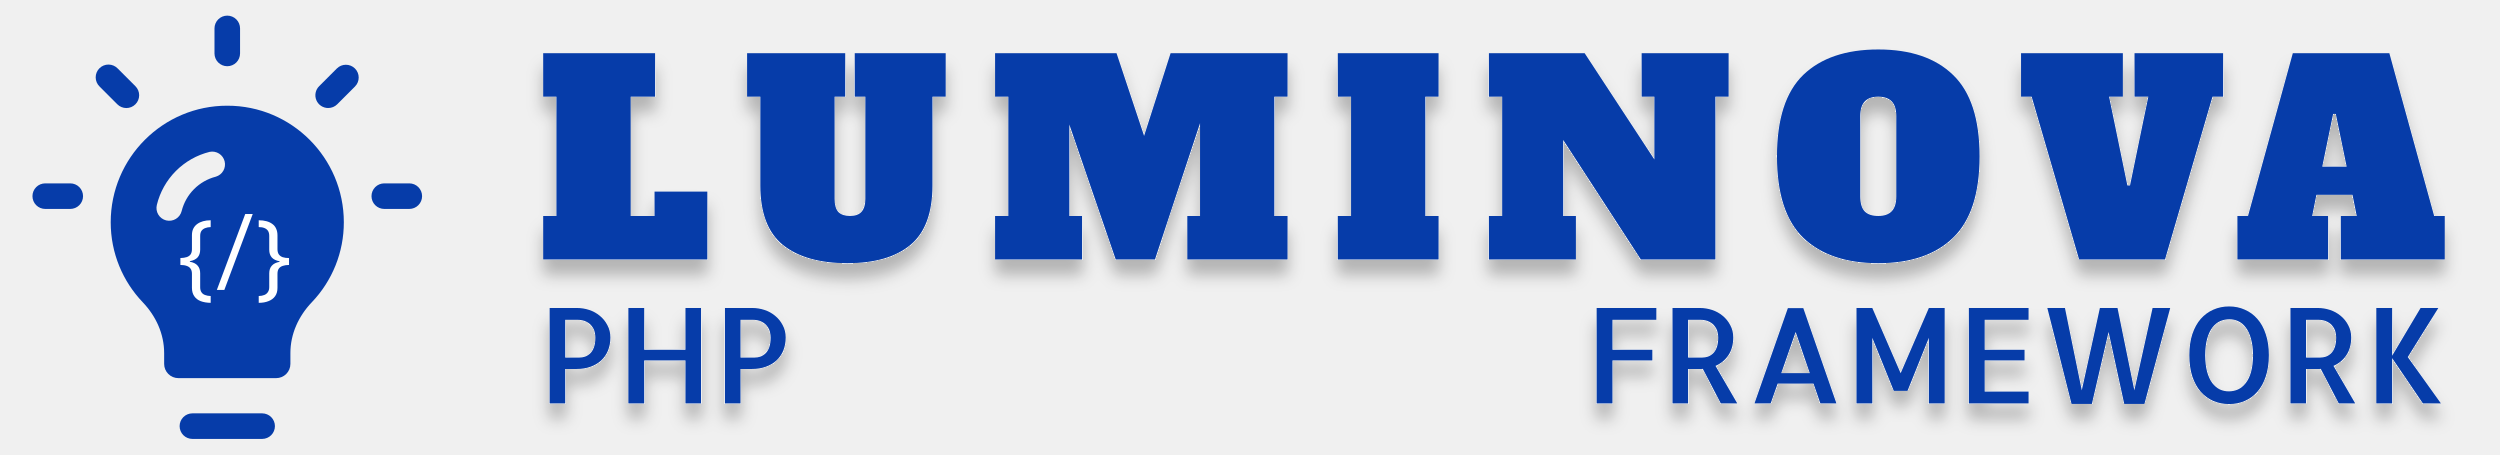
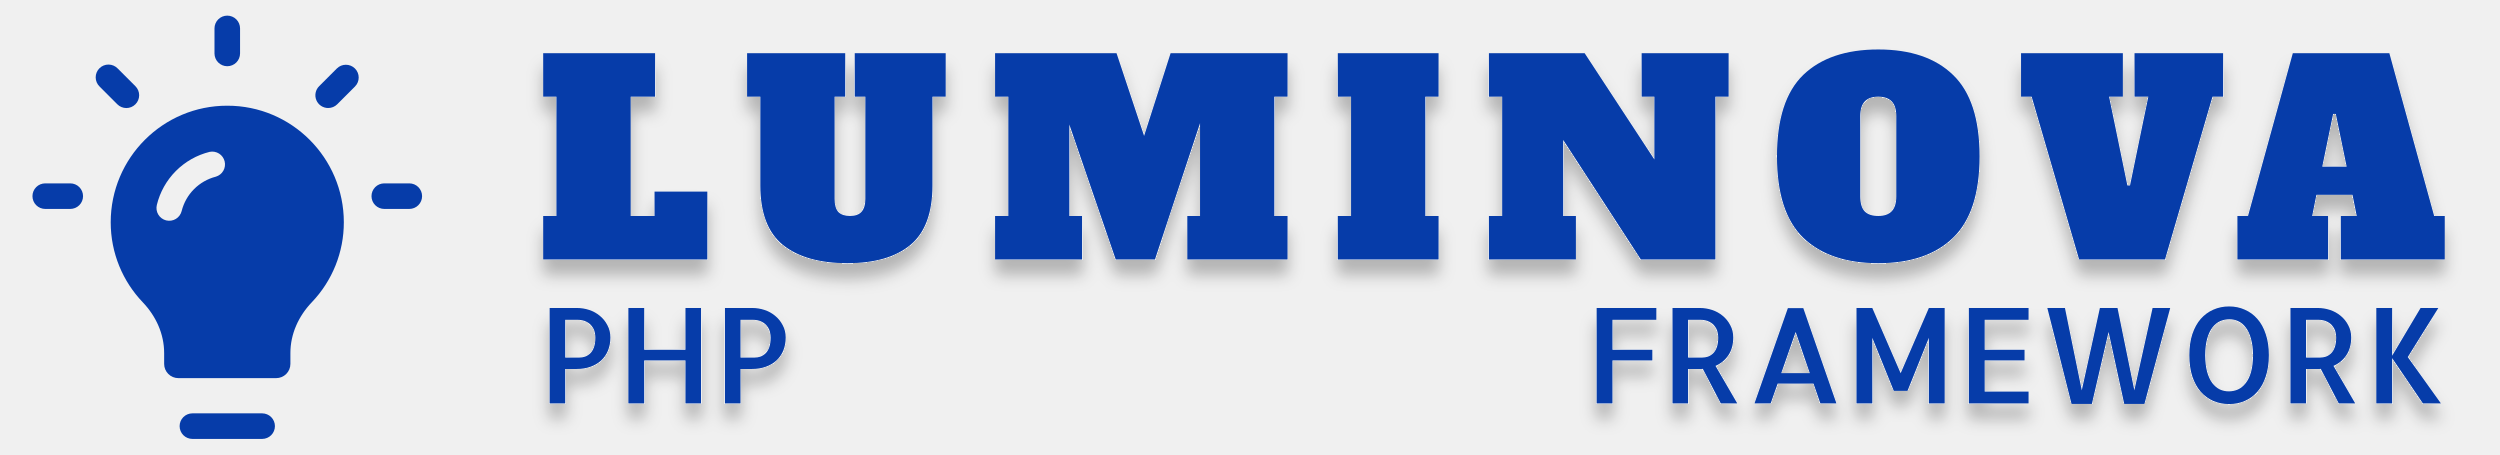
<svg xmlns="http://www.w3.org/2000/svg" width="660" height="120" viewBox="0 0 660 120" fill="none">
  <path d="M69.206 109.125H50.794C49.899 109.125 49.04 109.481 48.407 110.114C47.774 110.746 47.419 111.605 47.419 112.5C47.419 113.395 47.774 114.254 48.407 114.886C49.04 115.519 49.899 115.875 50.794 115.875H69.206C70.101 115.875 70.96 115.519 71.593 114.886C72.226 114.254 72.581 113.395 72.581 112.5C72.581 111.605 72.226 110.746 71.593 110.114C70.96 109.481 70.101 109.125 69.206 109.125ZM60 17.483C60.895 17.483 61.754 17.127 62.386 16.494C63.019 15.861 63.375 15.003 63.375 14.107V7.5C63.375 6.605 63.019 5.746 62.386 5.114C61.754 4.481 60.895 4.125 60 4.125C59.105 4.125 58.246 4.481 57.614 5.114C56.981 5.746 56.625 6.605 56.625 7.5V14.107C56.625 15.003 56.981 15.861 57.614 16.494C58.246 17.127 59.105 17.483 60 17.483ZM108.056 48.409H101.449C100.554 48.409 99.695 48.764 99.062 49.397C98.429 50.03 98.074 50.889 98.074 51.784C98.074 52.679 98.429 53.537 99.062 54.17C99.695 54.803 100.554 55.159 101.449 55.159H108.056C108.951 55.159 109.81 54.803 110.443 54.17C111.076 53.537 111.431 52.679 111.431 51.784C111.431 50.889 111.076 50.03 110.443 49.397C109.81 48.764 108.951 48.409 108.056 48.409ZM18.547 48.409H11.944C11.049 48.409 10.19 48.764 9.557 49.397C8.924 50.03 8.569 50.889 8.569 51.784C8.569 52.679 8.924 53.537 9.557 54.17C10.19 54.803 11.049 55.159 11.944 55.159H18.551C19.446 55.158 20.305 54.802 20.937 54.169C21.57 53.536 21.925 52.677 21.924 51.782C21.924 50.887 21.568 50.029 20.934 49.396C20.301 48.763 19.443 48.408 18.547 48.409ZM30.971 27.529C31.284 27.844 31.656 28.095 32.066 28.265C32.476 28.436 32.916 28.524 33.36 28.524C33.804 28.524 34.244 28.436 34.654 28.265C35.064 28.095 35.436 27.844 35.749 27.529C36.063 27.216 36.312 26.844 36.481 26.435C36.651 26.026 36.739 25.587 36.739 25.144C36.739 24.701 36.651 24.262 36.481 23.853C36.312 23.443 36.063 23.072 35.749 22.759L31.073 18.082C30.762 17.758 30.389 17.499 29.977 17.32C29.565 17.141 29.121 17.047 28.672 17.042C28.223 17.037 27.777 17.121 27.361 17.291C26.945 17.46 26.567 17.711 26.249 18.029C25.931 18.346 25.68 18.724 25.51 19.14C25.34 19.556 25.255 20.002 25.26 20.451C25.264 20.901 25.359 21.344 25.537 21.757C25.715 22.169 25.974 22.542 26.299 22.852L30.971 27.529ZM88.927 18.082L84.255 22.755C83.78 23.226 83.455 23.828 83.323 24.483C83.192 25.139 83.258 25.82 83.514 26.438C83.77 27.056 84.205 27.583 84.762 27.953C85.32 28.323 85.975 28.519 86.644 28.515C87.088 28.516 87.527 28.429 87.937 28.259C88.347 28.089 88.719 27.839 89.032 27.525L93.705 22.852C95.025 21.536 95.025 19.399 93.705 18.082C92.385 16.766 90.244 16.766 88.927 18.082ZM60 27.907C43.031 27.881 29.227 41.681 29.227 58.68C29.227 66.862 32.438 74.306 37.688 79.8C41.171 83.449 43.335 88.155 43.335 93.199V96.075C43.335 97.07 43.73 98.023 44.433 98.727C45.137 99.43 46.09 99.825 47.085 99.825H72.915C73.91 99.825 74.863 99.43 75.567 98.727C76.27 98.023 76.665 97.07 76.665 96.075V93.199C76.665 88.155 78.825 83.449 82.312 79.8C87.753 74.116 90.784 66.548 90.772 58.68C90.772 41.681 76.969 27.878 60 27.907ZM56.981 46.642C54.8 47.201 52.81 48.338 51.222 49.934C49.633 51.53 48.506 53.526 47.959 55.71C47.745 56.579 47.195 57.327 46.431 57.792C45.666 58.257 44.748 58.399 43.879 58.189C43.01 57.976 42.261 57.426 41.797 56.661C41.332 55.896 41.191 54.978 41.404 54.109C42.225 50.721 43.96 47.623 46.419 45.151C48.877 42.68 51.966 40.93 55.35 40.091C56.203 39.917 57.091 40.08 57.828 40.544C58.565 41.009 59.093 41.74 59.304 42.586C59.514 43.431 59.39 44.325 58.957 45.081C58.525 45.836 57.817 46.396 56.981 46.642Z" fill="#063CA9" />
-   <path d="M55.622 79.95C54.605 79.933 53.722 79.783 52.972 79.5C52.239 79.217 51.672 78.775 51.272 78.175C50.872 77.592 50.672 76.858 50.672 75.975V72.3C50.672 71.733 50.555 71.283 50.322 70.95C50.089 70.6 49.747 70.35 49.297 70.2C48.847 70.033 48.288 69.95 47.622 69.95V68.125C48.288 68.108 48.847 68.025 49.297 67.875C49.747 67.725 50.089 67.483 50.322 67.15C50.555 66.8 50.672 66.35 50.672 65.8V62.1C50.672 61.433 50.788 60.858 51.022 60.375C51.272 59.875 51.614 59.467 52.047 59.15C52.497 58.817 53.022 58.567 53.622 58.4C54.222 58.233 54.889 58.15 55.622 58.15V59.95C55.055 59.967 54.563 60.058 54.147 60.225C53.73 60.392 53.405 60.642 53.172 60.975C52.955 61.308 52.847 61.75 52.847 62.3V65.9C52.847 66.75 52.622 67.433 52.172 67.95C51.722 68.45 51.038 68.783 50.122 68.95V69.1C51.055 69.267 51.739 69.608 52.172 70.125C52.622 70.625 52.847 71.3 52.847 72.15V75.825C52.847 76.358 52.955 76.792 53.172 77.125C53.389 77.475 53.705 77.725 54.122 77.875C54.538 78.042 55.038 78.133 55.622 78.15V79.95ZM59.227 76.537H57.249L64.744 56.493H66.722L59.227 76.537ZM68.303 78.15C68.886 78.133 69.378 78.042 69.778 77.875C70.195 77.708 70.511 77.45 70.728 77.1C70.961 76.767 71.078 76.333 71.078 75.8V72.175C71.078 71.325 71.303 70.65 71.753 70.15C72.203 69.633 72.886 69.292 73.803 69.125V68.975C72.886 68.808 72.203 68.475 71.753 67.975C71.303 67.458 71.078 66.775 71.078 65.925V62.275C71.078 61.725 70.97 61.283 70.753 60.95C70.536 60.617 70.22 60.367 69.803 60.2C69.403 60.033 68.903 59.95 68.303 59.95V58.15C69.07 58.15 69.753 58.233 70.353 58.4C70.97 58.567 71.495 58.817 71.928 59.15C72.361 59.467 72.686 59.875 72.903 60.375C73.136 60.875 73.253 61.458 73.253 62.125V65.775C73.253 66.342 73.37 66.8 73.603 67.15C73.836 67.483 74.178 67.733 74.628 67.9C75.095 68.05 75.653 68.125 76.303 68.125V69.95C75.653 69.95 75.095 70.033 74.628 70.2C74.178 70.35 73.836 70.592 73.603 70.925C73.37 71.258 73.253 71.708 73.253 72.275V76C73.253 76.883 73.045 77.617 72.628 78.2C72.211 78.783 71.628 79.217 70.878 79.5C70.145 79.8 69.286 79.95 68.303 79.95V78.15Z" fill="white" />
  <g filter="url(#filter0_d_1_6)">
    <path d="M149.212 106.5H145.11V81.31H152.356C153.427 81.31 154.487 81.481 155.535 81.822C156.583 82.164 157.518 82.677 158.338 83.36C159.181 84.044 159.853 84.876 160.354 85.856C160.879 86.812 161.141 87.895 161.141 89.103C161.141 90.379 160.924 91.541 160.491 92.589C160.058 93.614 159.454 94.48 158.68 95.186C157.905 95.893 156.971 96.44 155.877 96.827C154.783 97.215 153.576 97.408 152.254 97.408H149.212V106.5ZM149.212 84.42V94.4H152.972C153.473 94.4 153.963 94.321 154.441 94.161C154.943 93.979 155.398 93.694 155.809 93.307C156.219 92.919 156.549 92.384 156.8 91.7C157.05 90.994 157.176 90.128 157.176 89.103C157.176 88.692 157.119 88.225 157.005 87.701C156.891 87.154 156.652 86.642 156.287 86.163C155.945 85.662 155.455 85.252 154.817 84.933C154.179 84.591 153.336 84.42 152.288 84.42H149.212ZM185.066 81.31V106.5H180.965V95.152H170.062V106.5H165.892V81.31H170.062V92.35H180.965V81.31H185.066ZM195.491 106.5H191.39V81.31H198.636C199.707 81.31 200.766 81.481 201.814 81.822C202.863 82.164 203.797 82.677 204.617 83.36C205.46 84.044 206.132 84.876 206.634 85.856C207.158 86.812 207.42 87.895 207.42 89.103C207.42 90.379 207.203 91.541 206.771 92.589C206.338 93.614 205.734 94.48 204.959 95.186C204.184 95.893 203.25 96.44 202.156 96.827C201.062 97.215 199.855 97.408 198.533 97.408H195.491V106.5ZM195.491 84.42V94.4H199.251C199.752 94.4 200.242 94.321 200.721 94.161C201.222 93.979 201.678 93.694 202.088 93.307C202.498 92.919 202.828 92.384 203.079 91.7C203.33 90.994 203.455 90.128 203.455 89.103C203.455 88.692 203.398 88.225 203.284 87.701C203.17 87.154 202.931 86.642 202.566 86.163C202.225 85.662 201.735 85.252 201.097 84.933C200.459 84.591 199.616 84.42 198.567 84.42H195.491Z" fill="#063CA9" />
    <path d="M143.4 68.5V57.02H146.9V25.52H143.4V14.04H172.94V25.52H166.5V57.02H172.8V50.58H186.73V68.5H143.4ZM223.693 69.48C216.367 69.48 210.697 67.87 206.683 64.65C202.717 61.43 200.733 56.203 200.733 48.97V25.52H197.233V14.04H223.133V25.52H220.333V52.54C220.333 54.08 220.66 55.223 221.313 55.97C222.013 56.67 223.04 57.02 224.393 57.02C225.747 57.02 226.75 56.67 227.403 55.97C228.103 55.223 228.453 54.08 228.453 52.54V25.52H225.653V14.04H249.663V25.52H246.163V48.97C246.163 56.203 244.227 61.43 240.353 64.65C236.48 67.87 230.927 69.48 223.693 69.48ZM339.911 25.52H336.411V57.02H339.911V68.5H313.451V57.02H316.811V32.52L304.911 68.5H294.551L282.301 32.87V57.02H285.661V68.5H262.701V57.02H266.201V25.52H262.701V14.04H294.761L302.041 35.88L309.041 14.04H339.911V25.52ZM353.181 68.5V57.02H356.681V25.52H353.181V14.04H379.781V25.52H376.281V57.02H379.781V68.5H353.181ZM433.396 14.04H456.356V25.52H452.856V68.5H433.186L412.676 36.93V57.02H416.036V68.5H393.076V57.02H396.576V25.52H393.076V14.04H418.346L436.756 42.11V25.52H433.396V14.04ZM495.863 69.48C487.323 69.48 480.719 67.24 476.053 62.76C471.433 58.28 469.123 51.117 469.123 41.27C469.123 31.423 471.433 24.26 476.053 19.78C480.719 15.3 487.323 13.06 495.863 13.06C504.403 13.06 510.983 15.3 515.603 19.78C520.269 24.26 522.603 31.423 522.603 41.27C522.603 51.117 520.269 58.28 515.603 62.76C510.983 67.24 504.403 69.48 495.863 69.48ZM495.863 57.02C497.449 57.02 498.639 56.6 499.433 55.76C500.226 54.92 500.623 53.613 500.623 51.84V30.7C500.623 28.927 500.226 27.62 499.433 26.78C498.639 25.94 497.449 25.52 495.863 25.52C494.276 25.52 493.086 25.94 492.293 26.78C491.499 27.62 491.103 28.927 491.103 30.7V51.84C491.103 53.66 491.499 54.99 492.293 55.83C493.086 56.623 494.276 57.02 495.863 57.02ZM563.515 14.04H586.895V25.52H584.095L571.565 68.5H548.885L536.355 25.52H533.555V14.04H560.435V25.52H556.795L561.625 48.97H562.325L567.155 25.52H563.515V14.04ZM642.616 57.02H645.416V68.5H617.976V57.02H622.176L621.056 51.42H611.536L610.416 57.02H614.616V68.5H590.676V57.02H593.476L605.306 14.04H630.786L642.616 57.02ZM613.076 44H619.516L616.646 30.07H615.946L613.076 44Z" fill="#063CA9" />
    <path d="M425.687 84.42V92.35H436.214V95.152H425.687V106.5H421.517V81.31H437.273V84.42H425.687ZM454.295 106.5L449.544 97.374C449.476 97.374 449.384 97.385 449.271 97.408C449.157 97.408 448.974 97.408 448.724 97.408C448.496 97.408 448.131 97.408 447.63 97.408C447.151 97.408 446.491 97.408 445.647 97.408V106.5H441.546V81.31H448.792C449.863 81.31 450.923 81.481 451.971 81.822C453.019 82.164 453.953 82.677 454.773 83.36C455.617 84.044 456.289 84.876 456.79 85.856C457.314 86.812 457.576 87.895 457.576 89.103C457.576 90.925 457.155 92.475 456.312 93.751C455.468 95.027 454.329 95.973 452.894 96.588L458.636 106.5H454.295ZM445.647 94.4H449.373C449.874 94.4 450.376 94.321 450.877 94.161C451.378 93.979 451.834 93.694 452.244 93.307C452.654 92.919 452.985 92.384 453.235 91.7C453.486 90.994 453.611 90.128 453.611 89.103C453.611 88.692 453.554 88.225 453.44 87.701C453.326 87.154 453.087 86.642 452.723 86.163C452.381 85.662 451.891 85.252 451.253 84.933C450.615 84.591 449.772 84.42 448.724 84.42H445.647V94.4ZM463.182 106.5L472 81.344H476.067L484.817 106.5H480.579L478.768 101.271H469.3L467.454 106.5H463.182ZM470.257 98.502H477.776L474.051 87.633L470.257 98.502ZM509.222 81.31H513.392V106.5H509.222V89.171L503.582 103.185H499.959L494.285 89.171V106.5H490.115V81.31H494.285L501.771 98.536L509.222 81.31ZM523.953 84.42V92.35H534.48V95.152H523.953V103.39H535.54V106.5H519.783V81.31H535.54V84.42H523.953ZM572.933 81.31L566.131 106.637H560.799L556.663 87.633L552.254 106.637H546.888L540.496 81.31H545.145L549.588 103.048L554.373 81.31H559.021L563.465 103.048L568.284 81.31H572.933ZM598.978 93.785C598.978 95.904 598.704 97.773 598.157 99.391C597.633 101.008 596.893 102.353 595.936 103.424C595.001 104.495 593.896 105.304 592.62 105.851C591.367 106.397 589.988 106.671 588.484 106.671C586.98 106.671 585.59 106.397 584.314 105.851C583.061 105.304 581.956 104.495 580.999 103.424C580.065 102.353 579.324 101.008 578.777 99.391C578.253 97.773 577.991 95.904 577.991 93.785C577.991 91.666 578.253 89.809 578.777 88.214C579.324 86.596 580.065 85.252 580.999 84.181C581.956 83.11 583.061 82.301 584.314 81.754C585.59 81.184 586.98 80.899 588.484 80.899C589.988 80.899 591.367 81.184 592.62 81.754C593.896 82.301 595.001 83.11 595.936 84.181C596.893 85.252 597.633 86.596 598.157 88.214C598.704 89.809 598.978 91.666 598.978 93.785ZM588.382 103.321C589.225 103.321 590.022 103.162 590.774 102.843C591.549 102.501 592.233 101.954 592.825 101.202C593.44 100.45 593.919 99.47 594.261 98.263C594.603 97.032 594.785 95.54 594.808 93.785C594.785 92.076 594.603 90.629 594.261 89.444C593.942 88.237 593.486 87.245 592.894 86.471C592.324 85.696 591.663 85.138 590.911 84.796C590.182 84.454 589.407 84.283 588.587 84.283C587.744 84.283 586.935 84.443 586.16 84.762C585.408 85.081 584.725 85.628 584.109 86.402C583.517 87.154 583.05 88.134 582.708 89.342C582.366 90.549 582.184 92.031 582.161 93.785C582.184 95.494 582.355 96.953 582.674 98.16C583.016 99.368 583.471 100.359 584.041 101.134C584.633 101.886 585.294 102.444 586.023 102.809C586.775 103.15 587.562 103.321 588.382 103.321ZM617.435 106.5L612.684 97.374C612.615 97.374 612.524 97.385 612.41 97.408C612.296 97.408 612.114 97.408 611.863 97.408C611.635 97.408 611.271 97.408 610.77 97.408C610.291 97.408 609.63 97.408 608.787 97.408V106.5H604.686V81.31H611.932C613.003 81.31 614.062 81.481 615.11 81.822C616.159 82.164 617.093 82.677 617.913 83.36C618.756 84.044 619.428 84.876 619.93 85.856C620.454 86.812 620.716 87.895 620.716 89.103C620.716 90.925 620.294 92.475 619.451 93.751C618.608 95.027 617.469 95.973 616.033 96.588L621.775 106.5H617.435ZM608.787 94.4H612.513C613.014 94.4 613.515 94.321 614.017 94.161C614.518 93.979 614.974 93.694 615.384 93.307C615.794 92.919 616.124 92.384 616.375 91.7C616.626 90.994 616.751 90.128 616.751 89.103C616.751 88.692 616.694 88.225 616.58 87.701C616.466 87.154 616.227 86.642 615.862 86.163C615.521 85.662 615.031 85.252 614.393 84.933C613.755 84.591 612.911 84.42 611.863 84.42H608.787V94.4ZM643.719 81.31L635.652 94.264L644.402 106.5H639.651L631.517 94.537V106.5H627.347V81.31H631.517V93.922L639.036 81.31H643.719Z" fill="#063CA9" />
  </g>
  <defs>
    <filter id="filter0_d_1_6" x="118" y="11.5" width="538" height="105" filterUnits="userSpaceOnUse" color-interpolation-filters="sRGB">
      <feFlood flood-opacity="0" result="BackgroundImageFix" />
      <feColorMatrix in="SourceAlpha" type="matrix" values="0 0 0 0 0 0 0 0 0 0 0 0 0 0 0 0 0 0 127 0" result="hardAlpha" />
      <feOffset dy="4" />
      <feGaussianBlur stdDeviation="2" />
      <feComposite in2="hardAlpha" operator="out" />
      <feColorMatrix type="matrix" values="0 0 0 0 0 0 0 0 0 0 0 0 0 0 0 0 0 0 0.25 0" />
      <feBlend mode="normal" in2="BackgroundImageFix" result="effect1_dropShadow_1_6" />
      <feBlend mode="normal" in="SourceGraphic" in2="effect1_dropShadow_1_6" result="shape" />
    </filter>
  </defs>
</svg>
